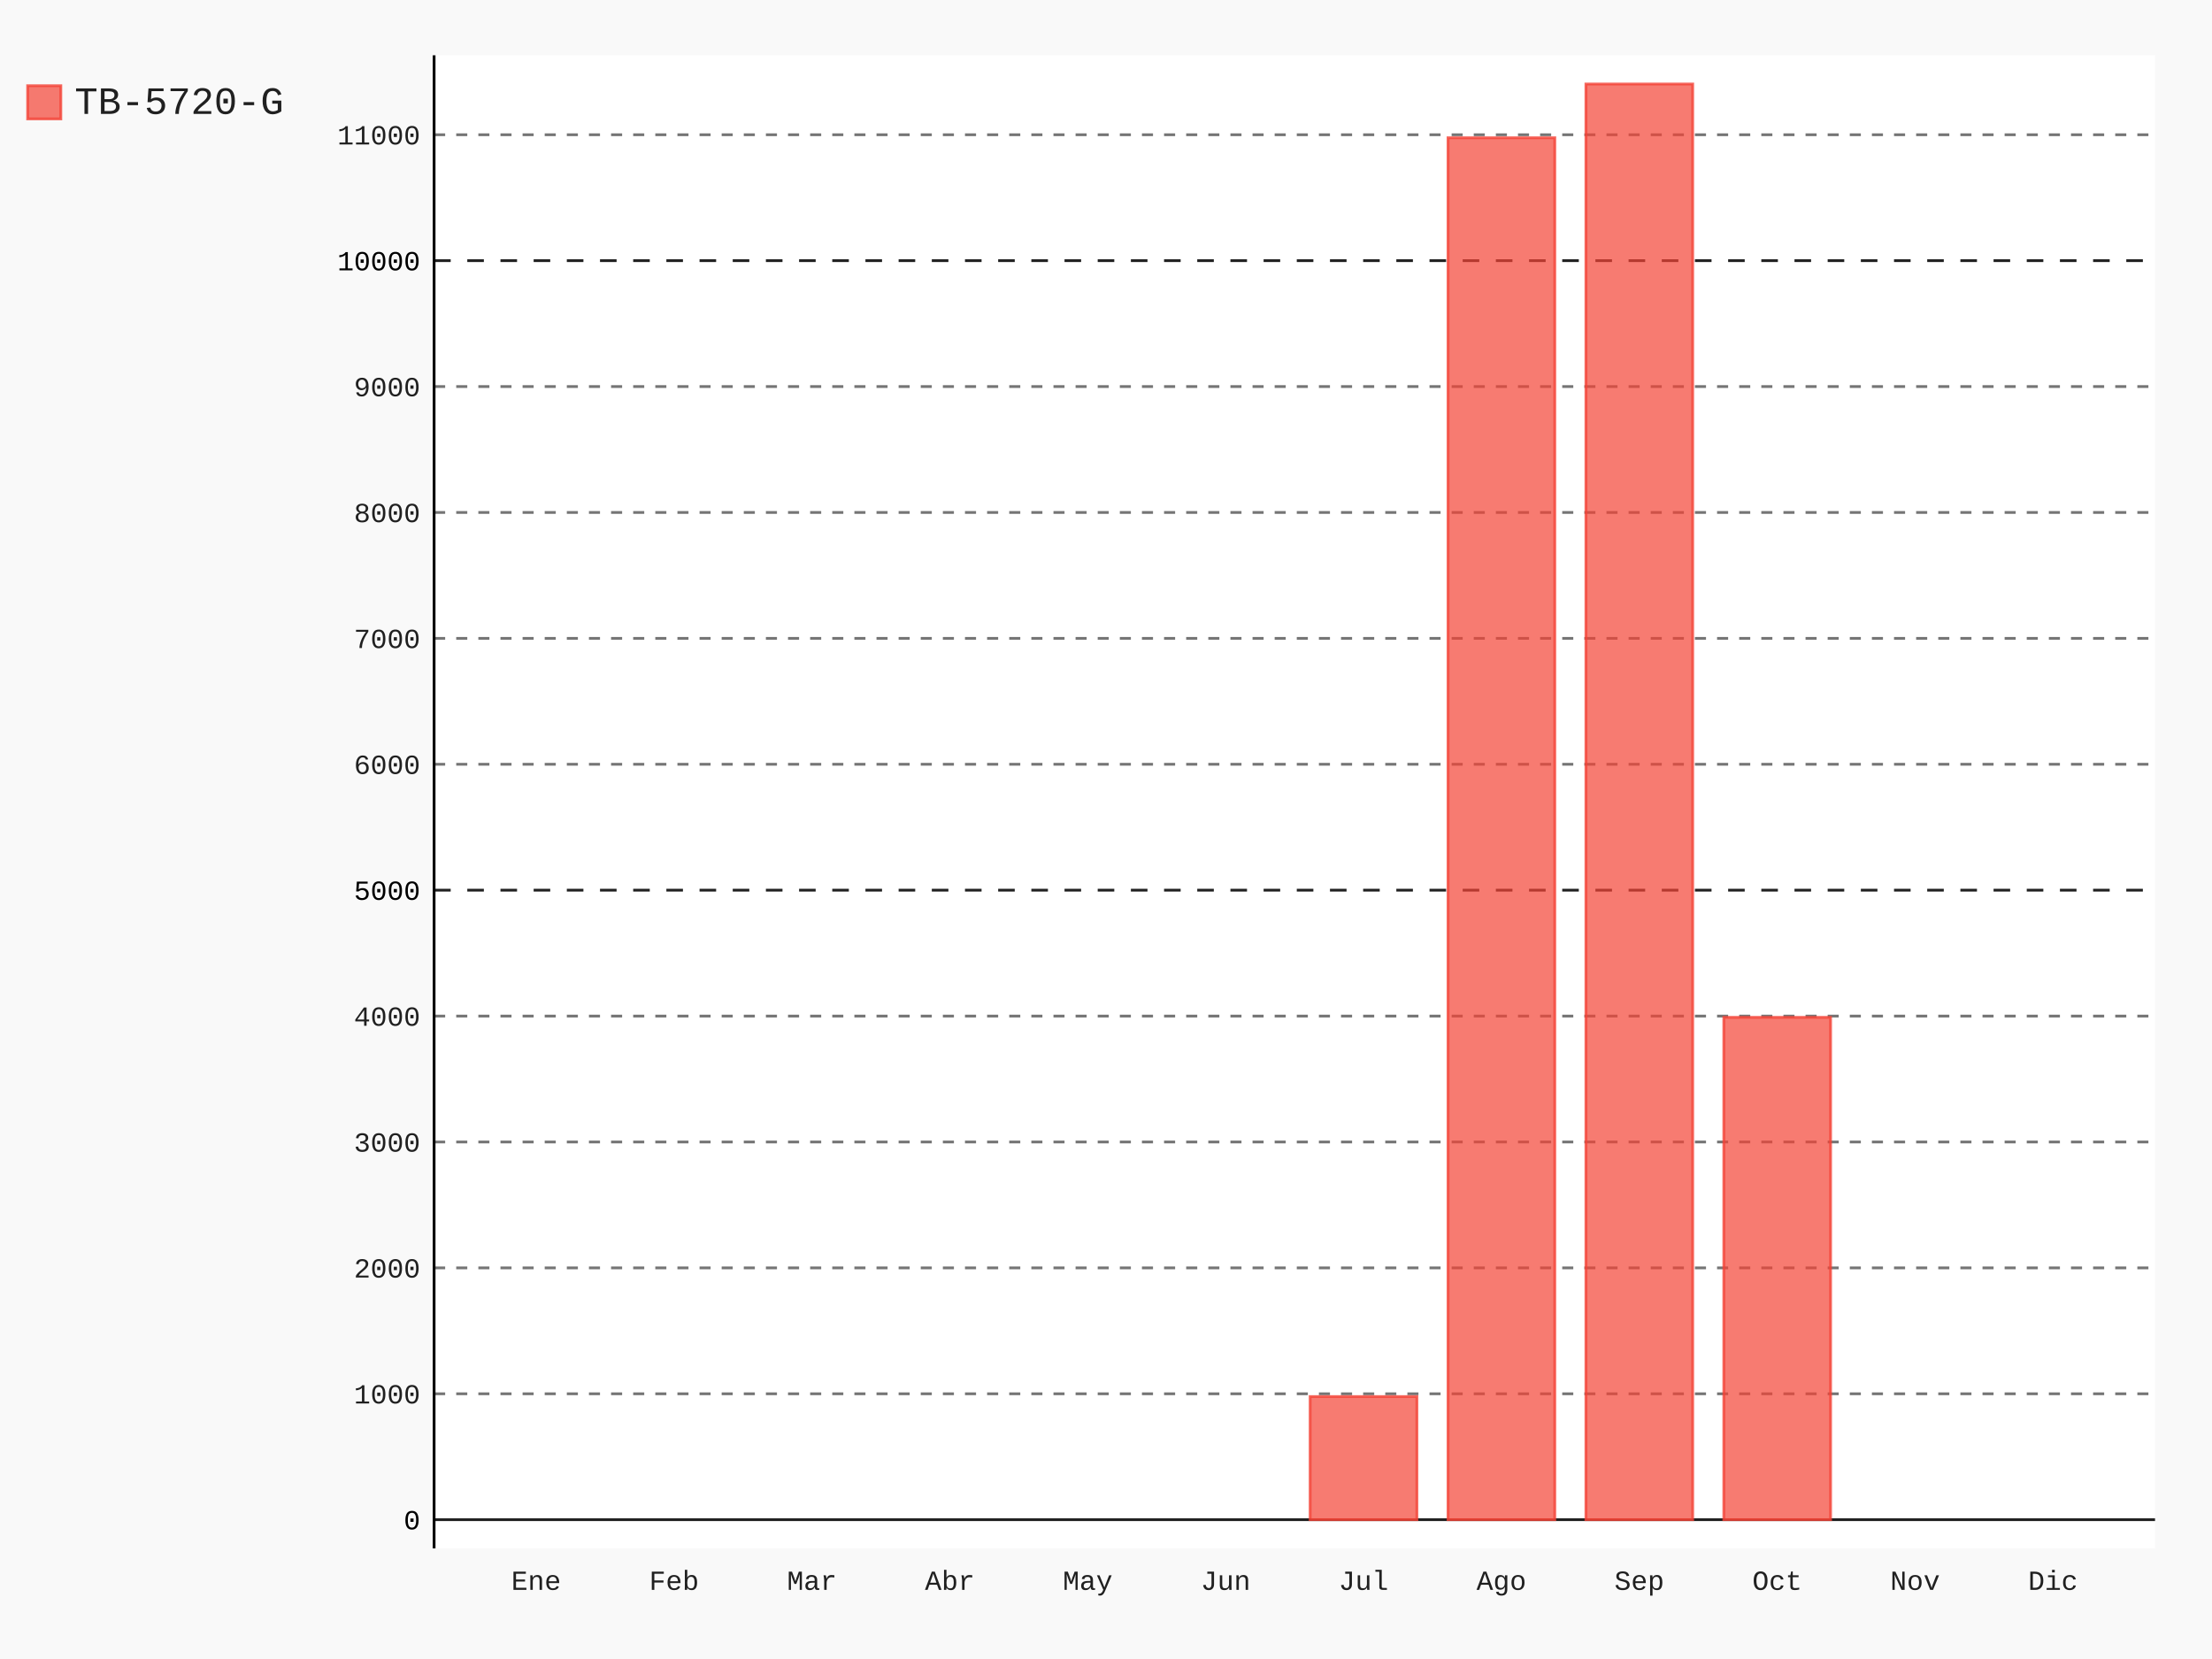
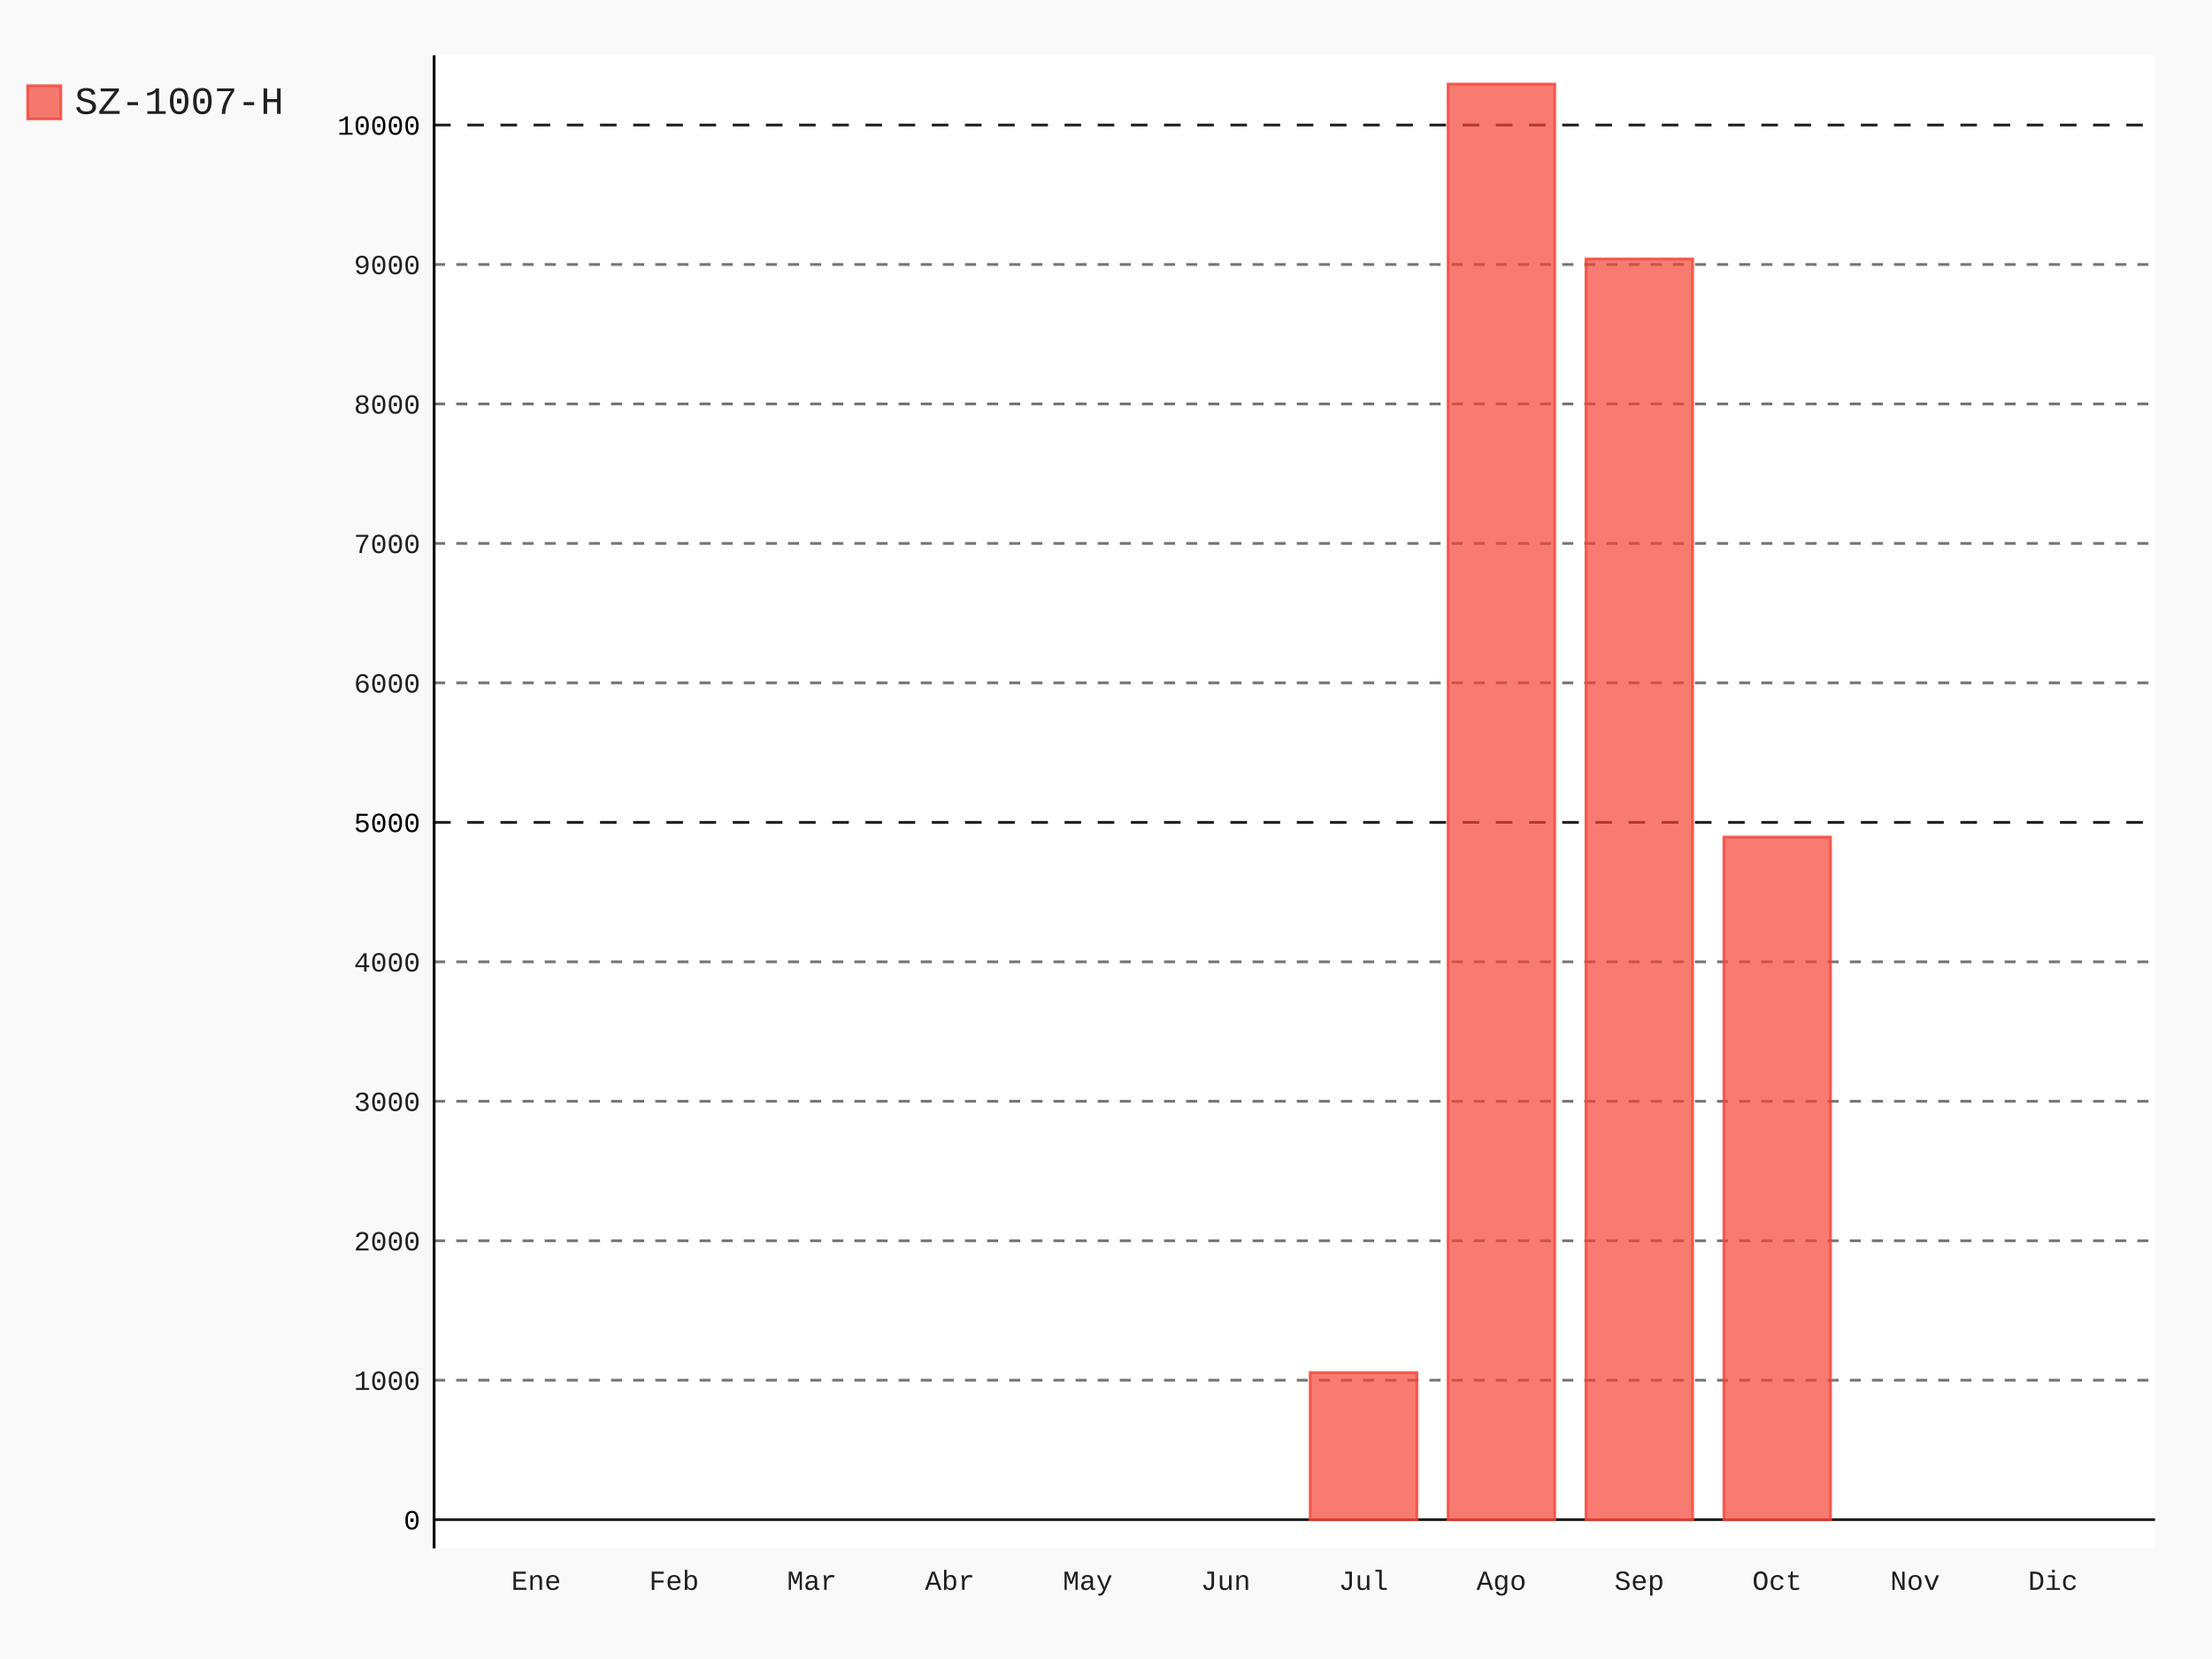
- <svg xmlns="http://www.w3.org/2000/svg" class="pygal-chart" id="chart-9204437a-255e-4927-a98f-b9d2d4828723" viewBox="0 0 800 600">
+ <svg xmlns="http://www.w3.org/2000/svg" class="pygal-chart" id="chart-2fa05c2f-1137-443d-8216-dabb9e477737" viewBox="0 0 800 600">
  <defs>
-     <style type="text/css">#chart-9204437a-255e-4927-a98f-b9d2d4828723{-webkit-user-select:none;-webkit-font-smoothing:antialiased;font-family:Consolas,"Liberation Mono",Menlo,Courier,monospace}#chart-9204437a-255e-4927-a98f-b9d2d4828723 .title{font-family:Consolas,"Liberation Mono",Menlo,Courier,monospace;font-size:16px}#chart-9204437a-255e-4927-a98f-b9d2d4828723 .legends .legend text{font-family:Consolas,"Liberation Mono",Menlo,Courier,monospace;font-size:14px}#chart-9204437a-255e-4927-a98f-b9d2d4828723 .axis text{font-family:Consolas,"Liberation Mono",Menlo,Courier,monospace;font-size:10px}#chart-9204437a-255e-4927-a98f-b9d2d4828723 .axis text.major{font-family:Consolas,"Liberation Mono",Menlo,Courier,monospace;font-size:10px}#chart-9204437a-255e-4927-a98f-b9d2d4828723 .text-overlay text.value{font-family:Consolas,"Liberation Mono",Menlo,Courier,monospace;font-size:16px}#chart-9204437a-255e-4927-a98f-b9d2d4828723 .text-overlay text.label{font-family:Consolas,"Liberation Mono",Menlo,Courier,monospace;font-size:10px}#chart-9204437a-255e-4927-a98f-b9d2d4828723 .tooltip{font-family:Consolas,"Liberation Mono",Menlo,Courier,monospace;font-size:14px}#chart-9204437a-255e-4927-a98f-b9d2d4828723 text.no_data{font-family:Consolas,"Liberation Mono",Menlo,Courier,monospace;font-size:64px}
- #chart-9204437a-255e-4927-a98f-b9d2d4828723{background-color:rgba(249,249,249,1)}#chart-9204437a-255e-4927-a98f-b9d2d4828723 path,#chart-9204437a-255e-4927-a98f-b9d2d4828723 line,#chart-9204437a-255e-4927-a98f-b9d2d4828723 rect,#chart-9204437a-255e-4927-a98f-b9d2d4828723 circle{-webkit-transition:150ms;-moz-transition:150ms;transition:150ms}#chart-9204437a-255e-4927-a98f-b9d2d4828723 .graph &gt; .background{fill:rgba(249,249,249,1)}#chart-9204437a-255e-4927-a98f-b9d2d4828723 .plot &gt; .background{fill:rgba(255,255,255,1)}#chart-9204437a-255e-4927-a98f-b9d2d4828723 .graph{fill:rgba(0,0,0,.87)}#chart-9204437a-255e-4927-a98f-b9d2d4828723 text.no_data{fill:rgba(0,0,0,1)}#chart-9204437a-255e-4927-a98f-b9d2d4828723 .title{fill:rgba(0,0,0,1)}#chart-9204437a-255e-4927-a98f-b9d2d4828723 .legends .legend text{fill:rgba(0,0,0,.87)}#chart-9204437a-255e-4927-a98f-b9d2d4828723 .legends .legend:hover text{fill:rgba(0,0,0,1)}#chart-9204437a-255e-4927-a98f-b9d2d4828723 .axis .line{stroke:rgba(0,0,0,1)}#chart-9204437a-255e-4927-a98f-b9d2d4828723 .axis .guide.line{stroke:rgba(0,0,0,.54)}#chart-9204437a-255e-4927-a98f-b9d2d4828723 .axis .major.line{stroke:rgba(0,0,0,.87)}#chart-9204437a-255e-4927-a98f-b9d2d4828723 .axis text.major{fill:rgba(0,0,0,1)}#chart-9204437a-255e-4927-a98f-b9d2d4828723 .axis.y .guides:hover .guide.line,#chart-9204437a-255e-4927-a98f-b9d2d4828723 .line-graph .axis.x .guides:hover .guide.line,#chart-9204437a-255e-4927-a98f-b9d2d4828723 .stackedline-graph .axis.x .guides:hover .guide.line,#chart-9204437a-255e-4927-a98f-b9d2d4828723 .xy-graph .axis.x .guides:hover .guide.line{stroke:rgba(0,0,0,1)}#chart-9204437a-255e-4927-a98f-b9d2d4828723 .axis .guides:hover text{fill:rgba(0,0,0,1)}#chart-9204437a-255e-4927-a98f-b9d2d4828723 .reactive{fill-opacity:.7;stroke-opacity:.8}#chart-9204437a-255e-4927-a98f-b9d2d4828723 .ci{stroke:rgba(0,0,0,.87)}#chart-9204437a-255e-4927-a98f-b9d2d4828723 .reactive.active,#chart-9204437a-255e-4927-a98f-b9d2d4828723 .active .reactive{fill-opacity:.8;stroke-opacity:.9;stroke-width:4}#chart-9204437a-255e-4927-a98f-b9d2d4828723 .ci .reactive.active{stroke-width:1.5}#chart-9204437a-255e-4927-a98f-b9d2d4828723 .series text{fill:rgba(0,0,0,1)}#chart-9204437a-255e-4927-a98f-b9d2d4828723 .tooltip rect{fill:rgba(255,255,255,1);stroke:rgba(0,0,0,1);-webkit-transition:opacity 150ms;-moz-transition:opacity 150ms;transition:opacity 150ms}#chart-9204437a-255e-4927-a98f-b9d2d4828723 .tooltip .label{fill:rgba(0,0,0,.87)}#chart-9204437a-255e-4927-a98f-b9d2d4828723 .tooltip .label{fill:rgba(0,0,0,.87)}#chart-9204437a-255e-4927-a98f-b9d2d4828723 .tooltip .legend{font-size:.8em;fill:rgba(0,0,0,.54)}#chart-9204437a-255e-4927-a98f-b9d2d4828723 .tooltip .x_label{font-size:.6em;fill:rgba(0,0,0,1)}#chart-9204437a-255e-4927-a98f-b9d2d4828723 .tooltip .xlink{font-size:.5em;text-decoration:underline}#chart-9204437a-255e-4927-a98f-b9d2d4828723 .tooltip .value{font-size:1.5em}#chart-9204437a-255e-4927-a98f-b9d2d4828723 .bound{font-size:.5em}#chart-9204437a-255e-4927-a98f-b9d2d4828723 .max-value{font-size:.75em;fill:rgba(0,0,0,.54)}#chart-9204437a-255e-4927-a98f-b9d2d4828723 .map-element{fill:rgba(255,255,255,1);stroke:rgba(0,0,0,.54) !important}#chart-9204437a-255e-4927-a98f-b9d2d4828723 .map-element .reactive{fill-opacity:inherit;stroke-opacity:inherit}#chart-9204437a-255e-4927-a98f-b9d2d4828723 .color-0,#chart-9204437a-255e-4927-a98f-b9d2d4828723 .color-0 a:visited{stroke:#F44336;fill:#F44336}#chart-9204437a-255e-4927-a98f-b9d2d4828723 .text-overlay .color-0 text{fill:black}
- #chart-9204437a-255e-4927-a98f-b9d2d4828723 text.no_data{text-anchor:middle}#chart-9204437a-255e-4927-a98f-b9d2d4828723 .guide.line{fill:none}#chart-9204437a-255e-4927-a98f-b9d2d4828723 .centered{text-anchor:middle}#chart-9204437a-255e-4927-a98f-b9d2d4828723 .title{text-anchor:middle}#chart-9204437a-255e-4927-a98f-b9d2d4828723 .legends .legend text{fill-opacity:1}#chart-9204437a-255e-4927-a98f-b9d2d4828723 .axis.x text{text-anchor:middle}#chart-9204437a-255e-4927-a98f-b9d2d4828723 .axis.x:not(.web) text[transform]{text-anchor:start}#chart-9204437a-255e-4927-a98f-b9d2d4828723 .axis.x:not(.web) text[transform].backwards{text-anchor:end}#chart-9204437a-255e-4927-a98f-b9d2d4828723 .axis.y text{text-anchor:end}#chart-9204437a-255e-4927-a98f-b9d2d4828723 .axis.y text[transform].backwards{text-anchor:start}#chart-9204437a-255e-4927-a98f-b9d2d4828723 .axis.y2 text{text-anchor:start}#chart-9204437a-255e-4927-a98f-b9d2d4828723 .axis.y2 text[transform].backwards{text-anchor:end}#chart-9204437a-255e-4927-a98f-b9d2d4828723 .axis .guide.line{stroke-dasharray:4,4}#chart-9204437a-255e-4927-a98f-b9d2d4828723 .axis .major.guide.line{stroke-dasharray:6,6}#chart-9204437a-255e-4927-a98f-b9d2d4828723 .horizontal .axis.y .guide.line,#chart-9204437a-255e-4927-a98f-b9d2d4828723 .horizontal .axis.y2 .guide.line,#chart-9204437a-255e-4927-a98f-b9d2d4828723 .vertical .axis.x .guide.line{opacity:0}#chart-9204437a-255e-4927-a98f-b9d2d4828723 .horizontal .axis.always_show .guide.line,#chart-9204437a-255e-4927-a98f-b9d2d4828723 .vertical .axis.always_show .guide.line{opacity:1 !important}#chart-9204437a-255e-4927-a98f-b9d2d4828723 .axis.y .guides:hover .guide.line,#chart-9204437a-255e-4927-a98f-b9d2d4828723 .axis.y2 .guides:hover .guide.line,#chart-9204437a-255e-4927-a98f-b9d2d4828723 .axis.x .guides:hover .guide.line{opacity:1}#chart-9204437a-255e-4927-a98f-b9d2d4828723 .axis .guides:hover text{opacity:1}#chart-9204437a-255e-4927-a98f-b9d2d4828723 .nofill{fill:none}#chart-9204437a-255e-4927-a98f-b9d2d4828723 .subtle-fill{fill-opacity:.2}#chart-9204437a-255e-4927-a98f-b9d2d4828723 .dot{stroke-width:1px;fill-opacity:1}#chart-9204437a-255e-4927-a98f-b9d2d4828723 .dot.active{stroke-width:5px}#chart-9204437a-255e-4927-a98f-b9d2d4828723 .dot.negative{fill:transparent}#chart-9204437a-255e-4927-a98f-b9d2d4828723 text,#chart-9204437a-255e-4927-a98f-b9d2d4828723 tspan{stroke:none !important}#chart-9204437a-255e-4927-a98f-b9d2d4828723 .series text.active{opacity:1}#chart-9204437a-255e-4927-a98f-b9d2d4828723 .tooltip rect{fill-opacity:.95;stroke-width:.5}#chart-9204437a-255e-4927-a98f-b9d2d4828723 .tooltip text{fill-opacity:1}#chart-9204437a-255e-4927-a98f-b9d2d4828723 .showable{visibility:hidden}#chart-9204437a-255e-4927-a98f-b9d2d4828723 .showable.shown{visibility:visible}#chart-9204437a-255e-4927-a98f-b9d2d4828723 .gauge-background{fill:rgba(229,229,229,1);stroke:none}#chart-9204437a-255e-4927-a98f-b9d2d4828723 .bg-lines{stroke:rgba(249,249,249,1);stroke-width:2px}</style>
+     <style type="text/css">#chart-2fa05c2f-1137-443d-8216-dabb9e477737{-webkit-user-select:none;-webkit-font-smoothing:antialiased;font-family:Consolas,"Liberation Mono",Menlo,Courier,monospace}#chart-2fa05c2f-1137-443d-8216-dabb9e477737 .title{font-family:Consolas,"Liberation Mono",Menlo,Courier,monospace;font-size:16px}#chart-2fa05c2f-1137-443d-8216-dabb9e477737 .legends .legend text{font-family:Consolas,"Liberation Mono",Menlo,Courier,monospace;font-size:14px}#chart-2fa05c2f-1137-443d-8216-dabb9e477737 .axis text{font-family:Consolas,"Liberation Mono",Menlo,Courier,monospace;font-size:10px}#chart-2fa05c2f-1137-443d-8216-dabb9e477737 .axis text.major{font-family:Consolas,"Liberation Mono",Menlo,Courier,monospace;font-size:10px}#chart-2fa05c2f-1137-443d-8216-dabb9e477737 .text-overlay text.value{font-family:Consolas,"Liberation Mono",Menlo,Courier,monospace;font-size:16px}#chart-2fa05c2f-1137-443d-8216-dabb9e477737 .text-overlay text.label{font-family:Consolas,"Liberation Mono",Menlo,Courier,monospace;font-size:10px}#chart-2fa05c2f-1137-443d-8216-dabb9e477737 .tooltip{font-family:Consolas,"Liberation Mono",Menlo,Courier,monospace;font-size:14px}#chart-2fa05c2f-1137-443d-8216-dabb9e477737 text.no_data{font-family:Consolas,"Liberation Mono",Menlo,Courier,monospace;font-size:64px}
+ #chart-2fa05c2f-1137-443d-8216-dabb9e477737{background-color:rgba(249,249,249,1)}#chart-2fa05c2f-1137-443d-8216-dabb9e477737 path,#chart-2fa05c2f-1137-443d-8216-dabb9e477737 line,#chart-2fa05c2f-1137-443d-8216-dabb9e477737 rect,#chart-2fa05c2f-1137-443d-8216-dabb9e477737 circle{-webkit-transition:150ms;-moz-transition:150ms;transition:150ms}#chart-2fa05c2f-1137-443d-8216-dabb9e477737 .graph &gt; .background{fill:rgba(249,249,249,1)}#chart-2fa05c2f-1137-443d-8216-dabb9e477737 .plot &gt; .background{fill:rgba(255,255,255,1)}#chart-2fa05c2f-1137-443d-8216-dabb9e477737 .graph{fill:rgba(0,0,0,.87)}#chart-2fa05c2f-1137-443d-8216-dabb9e477737 text.no_data{fill:rgba(0,0,0,1)}#chart-2fa05c2f-1137-443d-8216-dabb9e477737 .title{fill:rgba(0,0,0,1)}#chart-2fa05c2f-1137-443d-8216-dabb9e477737 .legends .legend text{fill:rgba(0,0,0,.87)}#chart-2fa05c2f-1137-443d-8216-dabb9e477737 .legends .legend:hover text{fill:rgba(0,0,0,1)}#chart-2fa05c2f-1137-443d-8216-dabb9e477737 .axis .line{stroke:rgba(0,0,0,1)}#chart-2fa05c2f-1137-443d-8216-dabb9e477737 .axis .guide.line{stroke:rgba(0,0,0,.54)}#chart-2fa05c2f-1137-443d-8216-dabb9e477737 .axis .major.line{stroke:rgba(0,0,0,.87)}#chart-2fa05c2f-1137-443d-8216-dabb9e477737 .axis text.major{fill:rgba(0,0,0,1)}#chart-2fa05c2f-1137-443d-8216-dabb9e477737 .axis.y .guides:hover .guide.line,#chart-2fa05c2f-1137-443d-8216-dabb9e477737 .line-graph .axis.x .guides:hover .guide.line,#chart-2fa05c2f-1137-443d-8216-dabb9e477737 .stackedline-graph .axis.x .guides:hover .guide.line,#chart-2fa05c2f-1137-443d-8216-dabb9e477737 .xy-graph .axis.x .guides:hover .guide.line{stroke:rgba(0,0,0,1)}#chart-2fa05c2f-1137-443d-8216-dabb9e477737 .axis .guides:hover text{fill:rgba(0,0,0,1)}#chart-2fa05c2f-1137-443d-8216-dabb9e477737 .reactive{fill-opacity:.7;stroke-opacity:.8}#chart-2fa05c2f-1137-443d-8216-dabb9e477737 .ci{stroke:rgba(0,0,0,.87)}#chart-2fa05c2f-1137-443d-8216-dabb9e477737 .reactive.active,#chart-2fa05c2f-1137-443d-8216-dabb9e477737 .active .reactive{fill-opacity:.8;stroke-opacity:.9;stroke-width:4}#chart-2fa05c2f-1137-443d-8216-dabb9e477737 .ci .reactive.active{stroke-width:1.5}#chart-2fa05c2f-1137-443d-8216-dabb9e477737 .series text{fill:rgba(0,0,0,1)}#chart-2fa05c2f-1137-443d-8216-dabb9e477737 .tooltip rect{fill:rgba(255,255,255,1);stroke:rgba(0,0,0,1);-webkit-transition:opacity 150ms;-moz-transition:opacity 150ms;transition:opacity 150ms}#chart-2fa05c2f-1137-443d-8216-dabb9e477737 .tooltip .label{fill:rgba(0,0,0,.87)}#chart-2fa05c2f-1137-443d-8216-dabb9e477737 .tooltip .label{fill:rgba(0,0,0,.87)}#chart-2fa05c2f-1137-443d-8216-dabb9e477737 .tooltip .legend{font-size:.8em;fill:rgba(0,0,0,.54)}#chart-2fa05c2f-1137-443d-8216-dabb9e477737 .tooltip .x_label{font-size:.6em;fill:rgba(0,0,0,1)}#chart-2fa05c2f-1137-443d-8216-dabb9e477737 .tooltip .xlink{font-size:.5em;text-decoration:underline}#chart-2fa05c2f-1137-443d-8216-dabb9e477737 .tooltip .value{font-size:1.5em}#chart-2fa05c2f-1137-443d-8216-dabb9e477737 .bound{font-size:.5em}#chart-2fa05c2f-1137-443d-8216-dabb9e477737 .max-value{font-size:.75em;fill:rgba(0,0,0,.54)}#chart-2fa05c2f-1137-443d-8216-dabb9e477737 .map-element{fill:rgba(255,255,255,1);stroke:rgba(0,0,0,.54) !important}#chart-2fa05c2f-1137-443d-8216-dabb9e477737 .map-element .reactive{fill-opacity:inherit;stroke-opacity:inherit}#chart-2fa05c2f-1137-443d-8216-dabb9e477737 .color-0,#chart-2fa05c2f-1137-443d-8216-dabb9e477737 .color-0 a:visited{stroke:#F44336;fill:#F44336}#chart-2fa05c2f-1137-443d-8216-dabb9e477737 .text-overlay .color-0 text{fill:black}
+ #chart-2fa05c2f-1137-443d-8216-dabb9e477737 text.no_data{text-anchor:middle}#chart-2fa05c2f-1137-443d-8216-dabb9e477737 .guide.line{fill:none}#chart-2fa05c2f-1137-443d-8216-dabb9e477737 .centered{text-anchor:middle}#chart-2fa05c2f-1137-443d-8216-dabb9e477737 .title{text-anchor:middle}#chart-2fa05c2f-1137-443d-8216-dabb9e477737 .legends .legend text{fill-opacity:1}#chart-2fa05c2f-1137-443d-8216-dabb9e477737 .axis.x text{text-anchor:middle}#chart-2fa05c2f-1137-443d-8216-dabb9e477737 .axis.x:not(.web) text[transform]{text-anchor:start}#chart-2fa05c2f-1137-443d-8216-dabb9e477737 .axis.x:not(.web) text[transform].backwards{text-anchor:end}#chart-2fa05c2f-1137-443d-8216-dabb9e477737 .axis.y text{text-anchor:end}#chart-2fa05c2f-1137-443d-8216-dabb9e477737 .axis.y text[transform].backwards{text-anchor:start}#chart-2fa05c2f-1137-443d-8216-dabb9e477737 .axis.y2 text{text-anchor:start}#chart-2fa05c2f-1137-443d-8216-dabb9e477737 .axis.y2 text[transform].backwards{text-anchor:end}#chart-2fa05c2f-1137-443d-8216-dabb9e477737 .axis .guide.line{stroke-dasharray:4,4}#chart-2fa05c2f-1137-443d-8216-dabb9e477737 .axis .major.guide.line{stroke-dasharray:6,6}#chart-2fa05c2f-1137-443d-8216-dabb9e477737 .horizontal .axis.y .guide.line,#chart-2fa05c2f-1137-443d-8216-dabb9e477737 .horizontal .axis.y2 .guide.line,#chart-2fa05c2f-1137-443d-8216-dabb9e477737 .vertical .axis.x .guide.line{opacity:0}#chart-2fa05c2f-1137-443d-8216-dabb9e477737 .horizontal .axis.always_show .guide.line,#chart-2fa05c2f-1137-443d-8216-dabb9e477737 .vertical .axis.always_show .guide.line{opacity:1 !important}#chart-2fa05c2f-1137-443d-8216-dabb9e477737 .axis.y .guides:hover .guide.line,#chart-2fa05c2f-1137-443d-8216-dabb9e477737 .axis.y2 .guides:hover .guide.line,#chart-2fa05c2f-1137-443d-8216-dabb9e477737 .axis.x .guides:hover .guide.line{opacity:1}#chart-2fa05c2f-1137-443d-8216-dabb9e477737 .axis .guides:hover text{opacity:1}#chart-2fa05c2f-1137-443d-8216-dabb9e477737 .nofill{fill:none}#chart-2fa05c2f-1137-443d-8216-dabb9e477737 .subtle-fill{fill-opacity:.2}#chart-2fa05c2f-1137-443d-8216-dabb9e477737 .dot{stroke-width:1px;fill-opacity:1}#chart-2fa05c2f-1137-443d-8216-dabb9e477737 .dot.active{stroke-width:5px}#chart-2fa05c2f-1137-443d-8216-dabb9e477737 .dot.negative{fill:transparent}#chart-2fa05c2f-1137-443d-8216-dabb9e477737 text,#chart-2fa05c2f-1137-443d-8216-dabb9e477737 tspan{stroke:none !important}#chart-2fa05c2f-1137-443d-8216-dabb9e477737 .series text.active{opacity:1}#chart-2fa05c2f-1137-443d-8216-dabb9e477737 .tooltip rect{fill-opacity:.95;stroke-width:.5}#chart-2fa05c2f-1137-443d-8216-dabb9e477737 .tooltip text{fill-opacity:1}#chart-2fa05c2f-1137-443d-8216-dabb9e477737 .showable{visibility:hidden}#chart-2fa05c2f-1137-443d-8216-dabb9e477737 .showable.shown{visibility:visible}#chart-2fa05c2f-1137-443d-8216-dabb9e477737 .gauge-background{fill:rgba(229,229,229,1);stroke:none}#chart-2fa05c2f-1137-443d-8216-dabb9e477737 .bg-lines{stroke:rgba(249,249,249,1);stroke-width:2px}</style>
  </defs>
  <g class="graph bar-graph vertical">
    <rect class="background" height="600" width="800" x="0" y="0" />
    <g class="plot" transform="translate(157, 20)">
      <rect class="background" height="540" width="622.4" x="0" y="0" />
      <g class="axis y always_show">
        <g class="guides">
          <path class="axis major line" d="M0 529.615 h622.4" />
          <text class="major" x="-5" y="533.115">0</text>
        </g>
        <g class="guides">
-           <path class="guide line" d="M0 484.081 h622.4" />
-           <text class="" x="-5" y="487.581">1000</text>
+           <path class="guide line" d="M0 479.175 h622.4" />
+           <text class="" x="-5" y="482.675">1000</text>
        </g>
        <g class="guides">
-           <path class="guide line" d="M0 438.546 h622.4" />
-           <text class="" x="-5" y="442.046">2000</text>
+           <path class="guide line" d="M0 428.735 h622.4" />
+           <text class="" x="-5" y="432.235">2000</text>
        </g>
        <g class="guides">
-           <path class="guide line" d="M0 393.012 h622.4" />
-           <text class="" x="-5" y="396.512">3000</text>
+           <path class="guide line" d="M0 378.295 h622.4" />
+           <text class="" x="-5" y="381.795">3000</text>
        </g>
        <g class="guides">
-           <path class="guide line" d="M0 347.477 h622.4" />
-           <text class="" x="-5" y="350.977">4000</text>
+           <path class="guide line" d="M0 327.855 h622.4" />
+           <text class="" x="-5" y="331.355">4000</text>
        </g>
        <g class="guides">
-           <path class="major guide line" d="M0 301.943 h622.4" />
-           <text class="major" x="-5" y="305.443">5000</text>
+           <path class="major guide line" d="M0 277.415 h622.4" />
+           <text class="major" x="-5" y="280.915">5000</text>
        </g>
        <g class="guides">
-           <path class="guide line" d="M0 256.408 h622.4" />
-           <text class="" x="-5" y="259.908">6000</text>
+           <path class="guide line" d="M0 226.975 h622.4" />
+           <text class="" x="-5" y="230.475">6000</text>
        </g>
        <g class="guides">
-           <path class="guide line" d="M0 210.873 h622.4" />
-           <text class="" x="-5" y="214.373">7000</text>
+           <path class="guide line" d="M0 176.534 h622.4" />
+           <text class="" x="-5" y="180.034">7000</text>
        </g>
        <g class="guides">
-           <path class="guide line" d="M0 165.339 h622.4" />
-           <text class="" x="-5" y="168.839">8000</text>
+           <path class="guide line" d="M0 126.094 h622.4" />
+           <text class="" x="-5" y="129.594">8000</text>
        </g>
        <g class="guides">
-           <path class="guide line" d="M0 119.804 h622.4" />
-           <text class="" x="-5" y="123.304">9000</text>
+           <path class="guide line" d="M0 75.654 h622.4" />
+           <text class="" x="-5" y="79.154">9000</text>
        </g>
        <g class="guides">
-           <path class="major guide line" d="M0 74.27 h622.4" />
-           <text class="major" x="-5" y="77.77">10000</text>
-         </g>
-         <g class="guides">
-           <path class="guide line" d="M0 28.735 h622.4" />
-           <text class="" x="-5" y="32.235">11000</text>
+           <path class="major guide line" d="M0 25.214 h622.4" />
+           <text class="major" x="-5" y="28.714">10000</text>
        </g>
      </g>
      <g class="axis x">
        <path class="line" d="M0 0 v540" />
        <g class="guides">
          <path class="guide line" d="M36.905 0 v540" />
          <text class="" x="36.905" y="555.0">Ene</text>
        </g>
        <g class="guides">
          <path class="guide line" d="M86.777 0 v540" />
          <text class="" x="86.777" y="555.0">Feb</text>
        </g>
        <g class="guides">
          <path class="guide line" d="M136.649 0 v540" />
          <text class="" x="136.649" y="555.0">Mar</text>
        </g>
        <g class="guides">
          <path class="guide line" d="M186.521 0 v540" />
          <text class="" x="186.521" y="555.0">Abr</text>
        </g>
        <g class="guides">
          <path class="guide line" d="M236.392 0 v540" />
          <text class="" x="236.392" y="555.0">May</text>
        </g>
        <g class="guides">
          <path class="guide line" d="M286.264 0 v540" />
          <text class="" x="286.264" y="555.0">Jun</text>
        </g>
        <g class="guides">
          <path class="guide line" d="M336.136 0 v540" />
          <text class="" x="336.136" y="555.0">Jul</text>
        </g>
        <g class="guides">
          <path class="guide line" d="M386.008 0 v540" />
          <text class="" x="386.008" y="555.0">Ago</text>
        </g>
        <g class="guides">
          <path class="guide line" d="M435.879 0 v540" />
          <text class="" x="435.879" y="555.0">Sep</text>
        </g>
        <g class="guides">
          <path class="guide line" d="M485.751 0 v540" />
          <text class="" x="485.751" y="555.0">Oct</text>
        </g>
        <g class="guides">
          <path class="guide line" d="M535.623 0 v540" />
          <text class="" x="535.623" y="555.0">Nov</text>
        </g>
        <g class="guides">
          <path class="guide line" d="M585.495 0 v540" />
          <text class="" x="585.495" y="555.0">Dic</text>
        </g>
      </g>
      <g class="series serie-0 color-0">
        <g class="bars">
          <g class="bar">
            <rect class="rect reactive tooltip-trigger" height="0.0" rx="0" ry="0" width="38.621" x="17.595" y="529.615" />
          </g>
          <g class="bar">
            <rect class="rect reactive tooltip-trigger" height="0.0" rx="0" ry="0" width="38.621" x="67.467" y="529.615" />
          </g>
          <g class="bar">
            <rect class="rect reactive tooltip-trigger" height="0.0" rx="0" ry="0" width="38.621" x="117.338" y="529.615" />
          </g>
          <g class="bar">
            <rect class="rect reactive tooltip-trigger" height="0.0" rx="0" ry="0" width="38.621" x="167.21" y="529.615" />
          </g>
          <g class="bar">
            <rect class="rect reactive tooltip-trigger" height="0.0" rx="0" ry="0" width="38.621" x="217.082" y="529.615" />
          </g>
          <g class="bar">
            <rect class="rect reactive tooltip-trigger" height="0.0" rx="0" ry="0" width="38.621" x="266.954" y="529.615" />
          </g>
          <g class="bar">
-             <rect class="rect reactive tooltip-trigger" height="44.533" rx="0" ry="0" width="38.621" x="316.826" y="485.083" />
+             <rect class="rect reactive tooltip-trigger" height="53.214" rx="0" ry="0" width="38.621" x="316.826" y="476.401" />
          </g>
          <g class="bar">
-             <rect class="rect reactive tooltip-trigger" height="499.788" rx="0" ry="0" width="38.621" x="366.697" y="29.828" />
+             <rect class="rect reactive tooltip-trigger" height="519.231" rx="0" ry="0" width="38.621" x="366.697" y="10.385" />
          </g>
          <g class="bar">
-             <rect class="rect reactive tooltip-trigger" height="519.231" rx="0" ry="0" width="38.621" x="416.569" y="10.385" />
+             <rect class="rect reactive tooltip-trigger" height="455.979" rx="0" ry="0" width="38.621" x="416.569" y="73.637" />
          </g>
          <g class="bar">
-             <rect class="rect reactive tooltip-trigger" height="181.683" rx="0" ry="0" width="38.621" x="466.441" y="347.932" />
+             <rect class="rect reactive tooltip-trigger" height="246.904" rx="0" ry="0" width="38.621" x="466.441" y="282.711" />
          </g>
          <g class="bar">
            <rect class="rect reactive tooltip-trigger" height="0.0" rx="0" ry="0" width="38.621" x="516.313" y="529.615" />
          </g>
          <g class="bar">
            <rect class="rect reactive tooltip-trigger" height="0.0" rx="0" ry="0" width="38.621" x="566.185" y="529.615" />
          </g>
        </g>
      </g>
    </g>
    <g class="titles" />
    <g class="plot overlay" transform="translate(157, 20)">
      <g class="series serie-0 color-0" />
    </g>
    <g class="plot text-overlay" transform="translate(157, 20)">
      <g class="series serie-0 color-0" />
    </g>
    <g class="plot tooltip-overlay" transform="translate(157, 20)">
      <g class="tooltip" style="opacity: 0" transform="translate(0 0)">
        <rect class="tooltip-box" height="0" rx="0" ry="0" width="0" />
        <g class="text" />
      </g>
    </g>
    <g class="legends" transform="translate(10, 30)">
      <g class="legend reactive activate-serie" id="activate-serie-0">
        <rect class="color-0 reactive" height="12" width="12" x="0.0" y="1.0" />
-         <text x="17.0" y="11.2">TB-5720-G</text>
+         <text x="17.0" y="11.2">SZ-1007-H</text>
      </g>
    </g>
    <g class="legends" transform="translate(790, 30)" />
  </g>
</svg>
